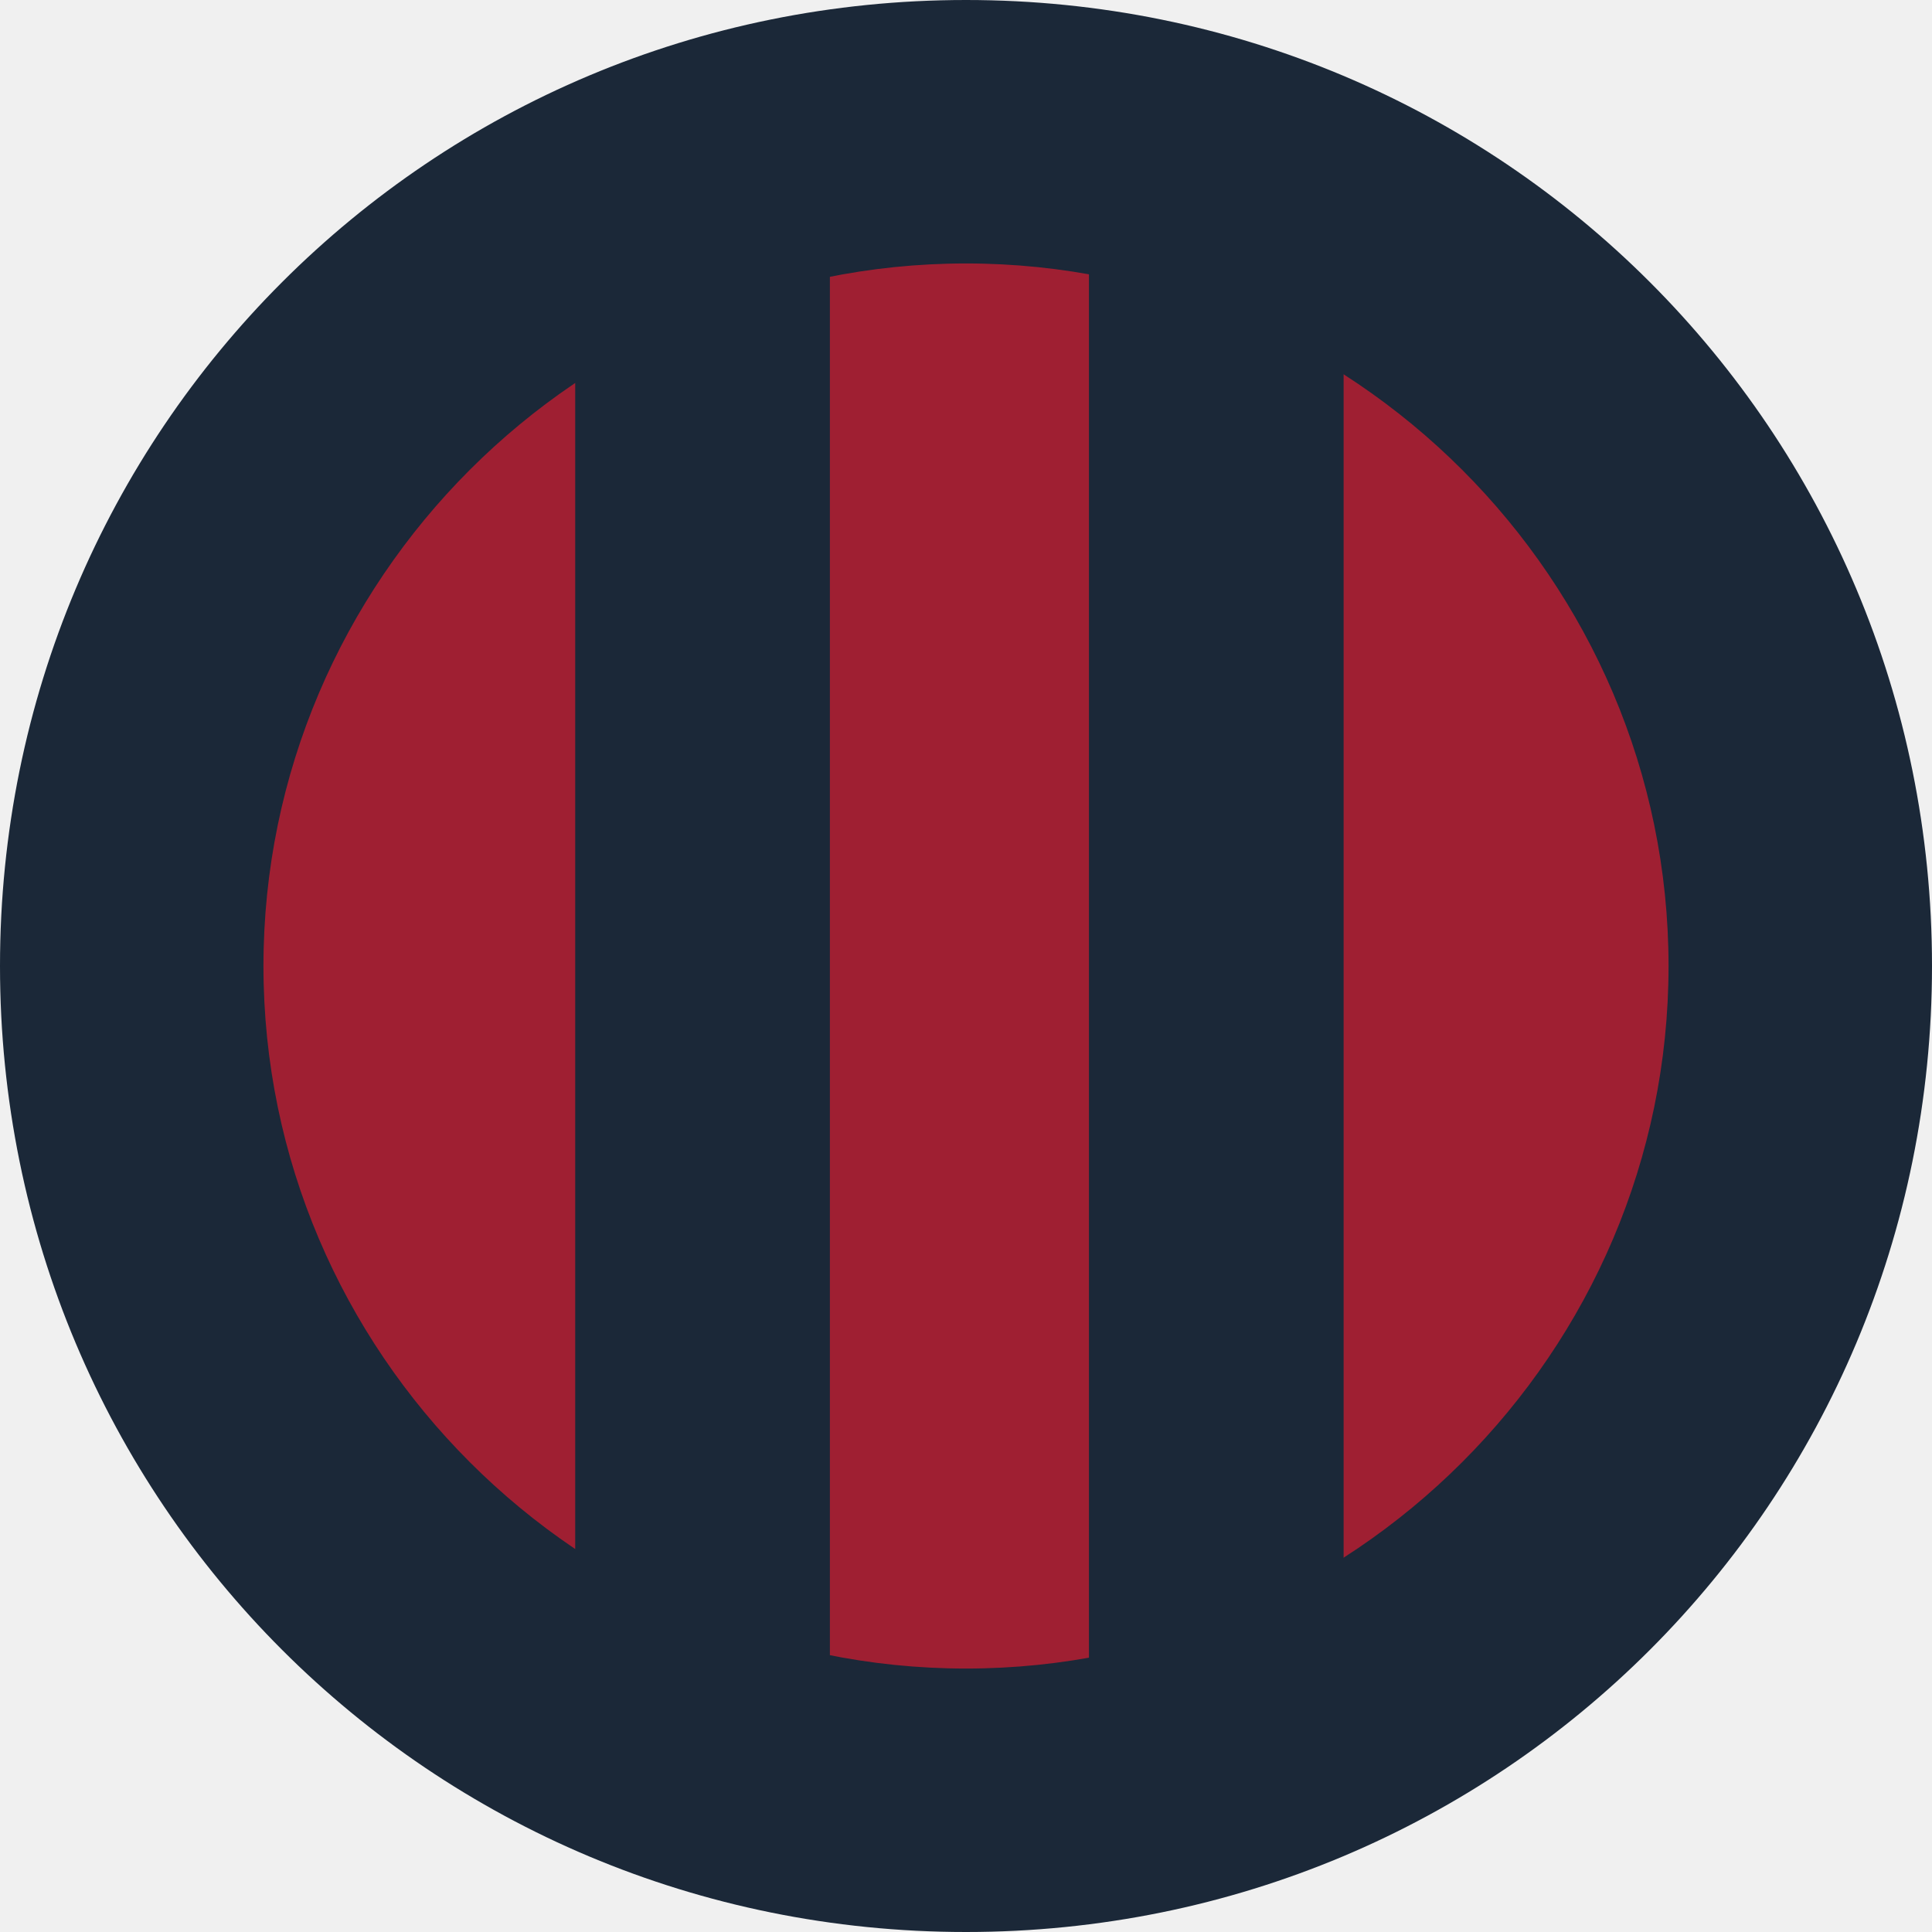
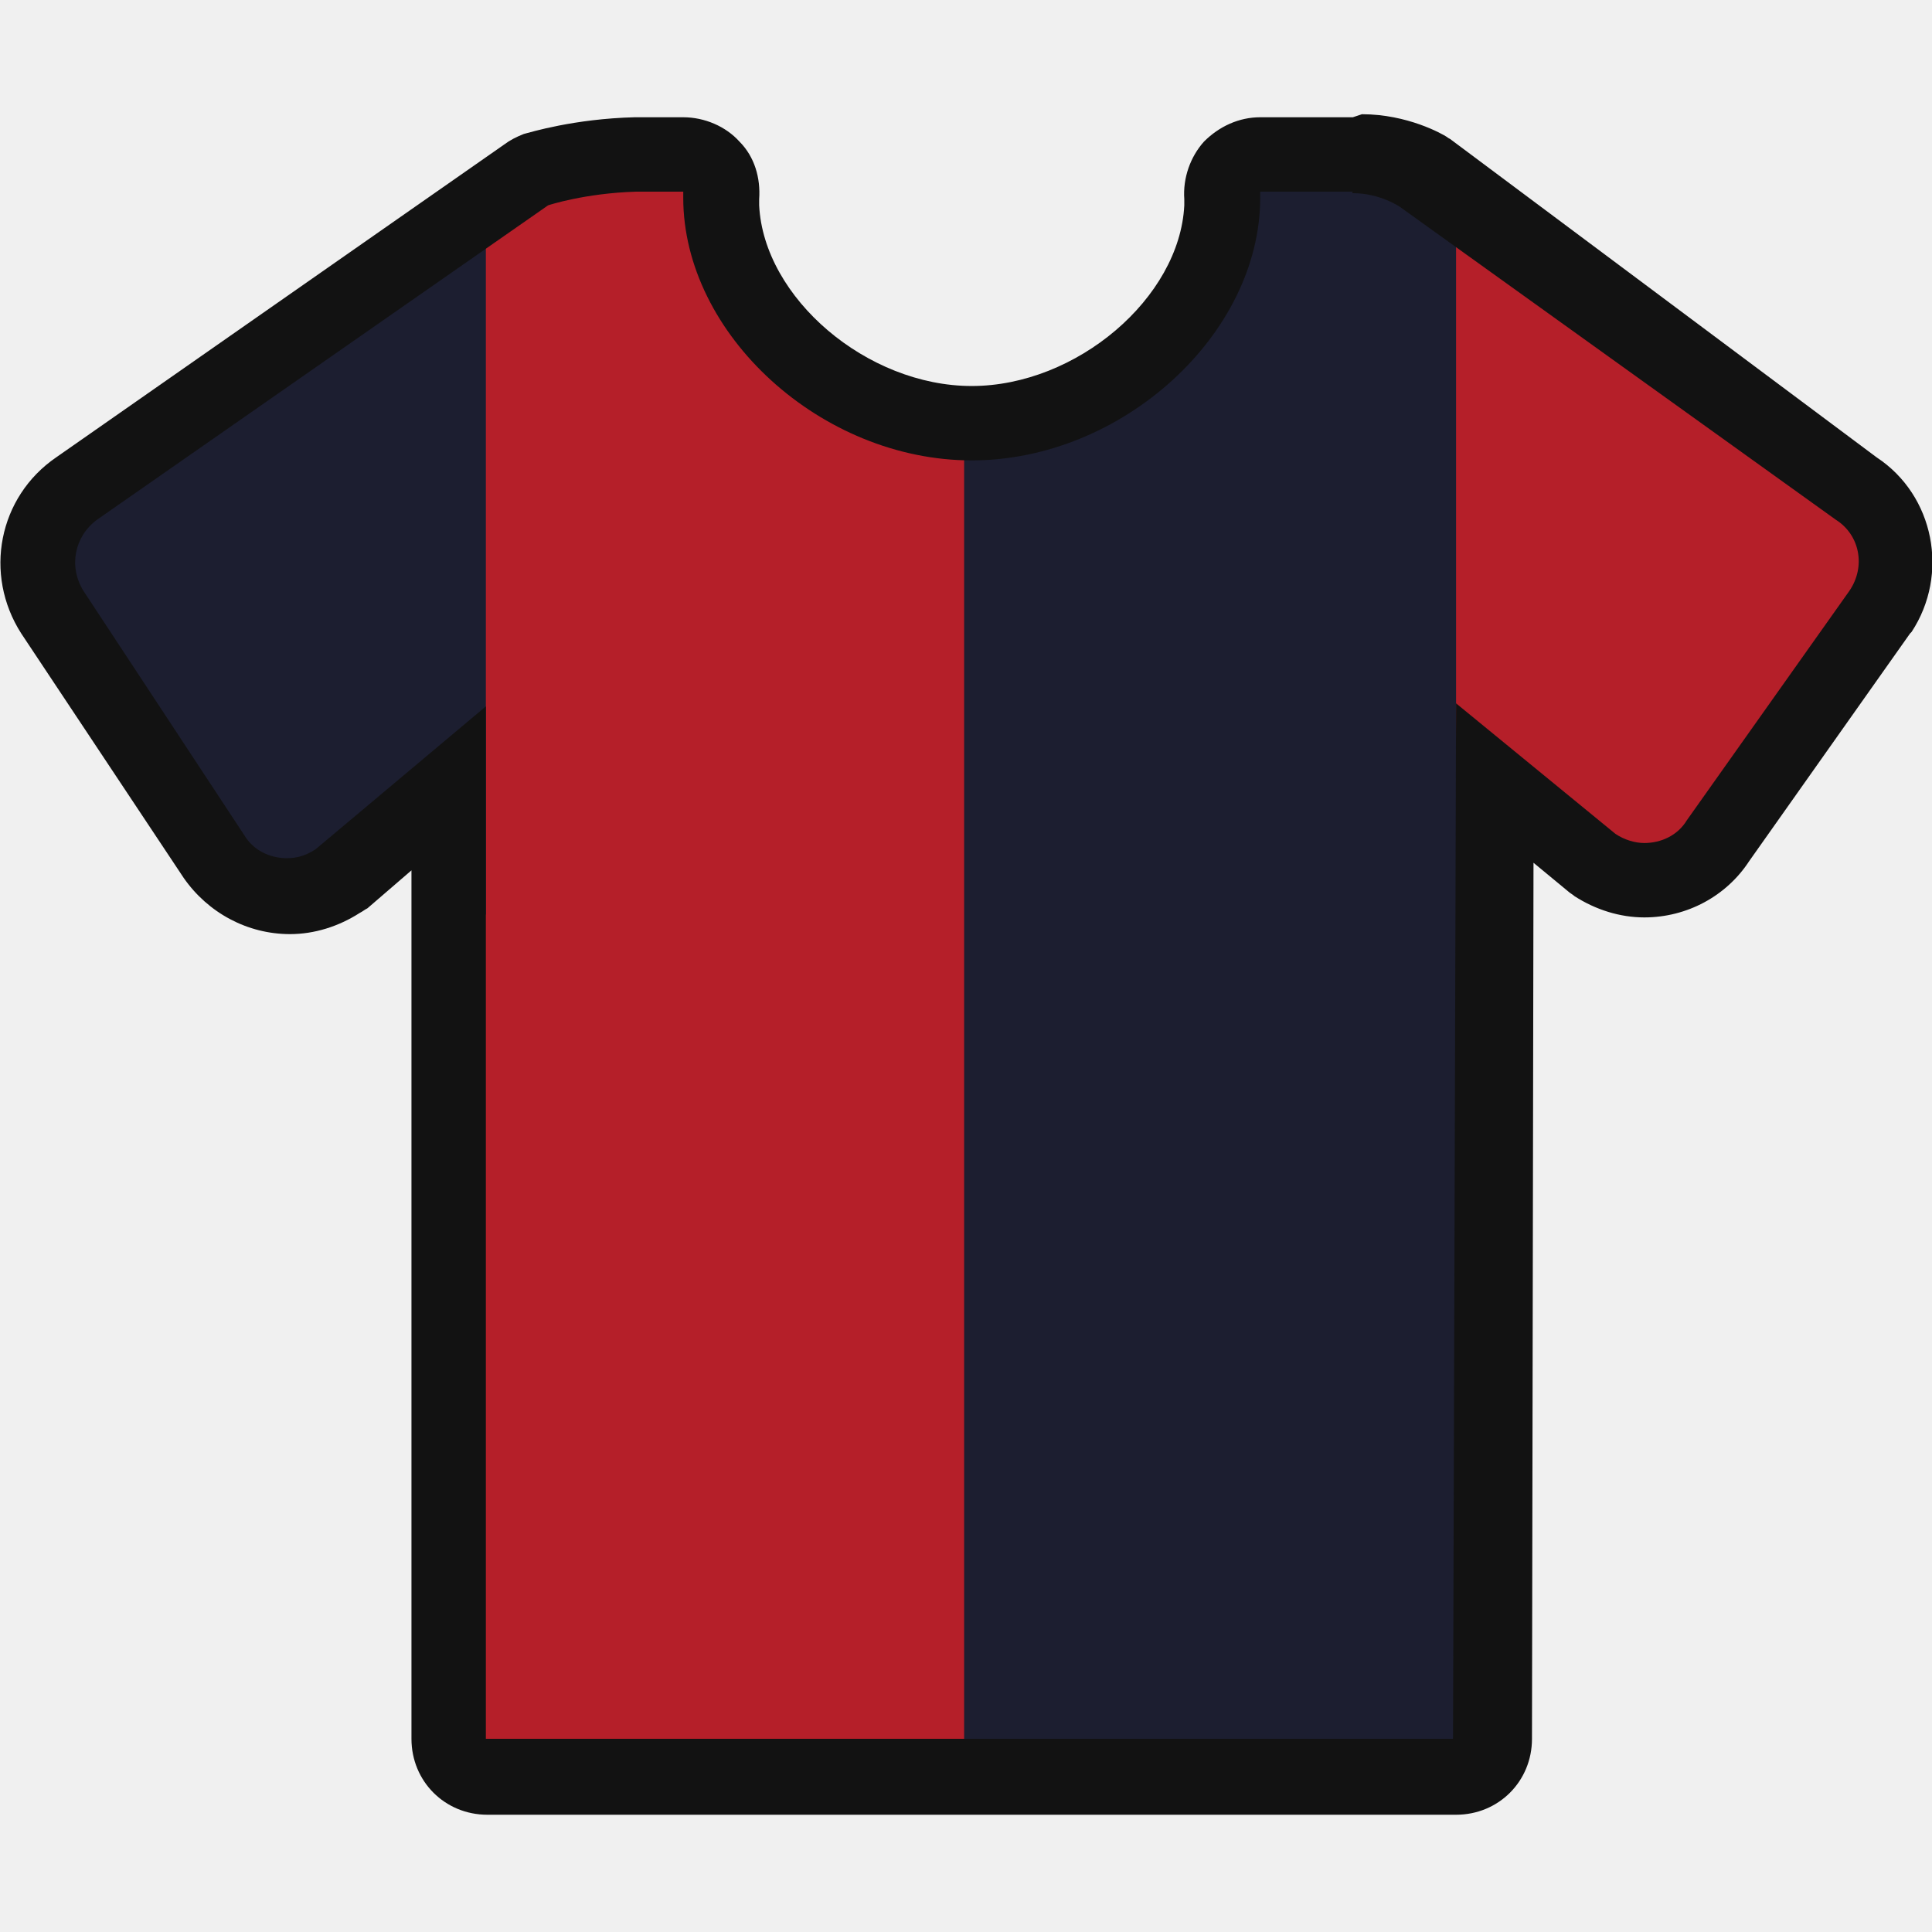
- <svg xmlns="http://www.w3.org/2000/svg" version="1.1" id="Layer_1" x="0px" y="0px" viewBox="-286 409.9 22 22" style="enable-background:new -286 409.9 22 22;">
-   <style type="text/css">
- 	.st0{fill:#FFFFFF;}
- 	.st1{fill:#B82E22;}
- 	.st2{fill:#373737;}
- 	.st3{clip-path:url(#SVGID_2_);fill:#FFFFFF;}
- 	.st4{clip-path:url(#SVGID_4_);fill:#FFFFFF;}
- 	.st5{fill:#DF3636;}
- 	.st6{fill:#E2E2E2;}
- </style>
-   <circle class="st1" cx="-275" cy="420.9" r="8" />
-   <circle class="st0" cx="-275" cy="420.9" r="8" />
-   <circle class="st2" cx="-275" cy="420.9" r="8.8" style="fill: rgb(159, 31, 50);" />
-   <rect x="-279.45" y="411.8" class="st5" width="2.9" height="18.2" style="fill: rgb(27, 40, 56);" />
-   <rect x="-273.6" y="412" class="st5" width="2.9" height="18.2" style="fill: rgb(27, 40, 56);" />
-   <g transform="matrix(1, 0, 0, 1, 0, 0.000006)">
-     <path class="st6" d="M-275,409.9c-6.1,0-11,4.9-11,11c0,6.1,4.9,11,11,11s11-4.9,11-11C-264,414.8-268.9,409.9-275,409.9z M-275,428.9c-4.4,0-8-3.6-8-8c0-4.4,3.6-8,8-8s8,3.6,8,8C-267,425.3-270.6,428.9-275,428.9z" style="fill: rgb(27, 40, 56);" />
+ <svg xmlns="http://www.w3.org/2000/svg" id="svg2" viewBox="0 0 63.623 55.9" x="0px" y="0px" enable-background="new 0 0 856 412" width="400px" height="400px" version="1.1" fill="#000000">
+   <g id="SVGRepo_bgCarrier" stroke-width="0" />
+   <g id="SVGRepo_tracerCarrier" stroke-linecap="round" stroke-linejoin="round" />
+   <g id="SVGRepo_iconCarrier">
+     <path d="M16 54.5c-0.7 0 -1.25 -0.55 -1.25 -1.25V21.95l-3.5 2.95c-0.05 0.05 -0.1 0.05 -0.1 0.1 -0.5 0.3 -1.05 0.5 -1.6 0.5 -1 0 -1.9 -0.5 -2.45 -1.3L1.75 16.15c-0.9 -1.35 -0.5 -3.15 0.85 -4.05L17.45 1.75c0.1 -0.05 0.2 -0.15 0.35 -0.15 0.05 0 1.4 -0.45 3.3 -0.5h1.55c0.35 0 0.7 0.15 0.9 0.4 0.25 0.25 0.35 0.6 0.3 0.95 0 0.05 0 0.15 -0.05 0.2 0.1 3.75 4.05 7.25 8.25 7.25s8.15 -3.5 8.25 -7.25c0 -0.05 0 -0.15 -0.05 -0.2 -0.05 -0.35 0.1 -0.7 0.3 -0.95 0.2 -0.25 0.55 -0.4 0.9 -0.4H44.5c1.2 0 2.15 0.55 2.25 0.6 0.05 0 0.05 0.05 0.1 0.05l14.35 10.35c1.3 0.85 1.7 2.7 0.8 4.05l-5.35 7.6c-0.5 0.8 -1.45 1.3 -2.45 1.3 -0.6 0 -1.15 -0.15 -1.6 -0.5 -0.05 0 -0.05 -0.05 -0.1 -0.1l-3.2 -2.65 -0.1 31.45c0 0.7 -0.55 1.25 -1.25 1.25H16Z" id="path6" style="fill:#1C1E30" />
+     <path d="M21.1 1.25c-1.9 0.05 -3.25 0.5 -3.3 0.5 -0.15 0 -0.25 0.1 -0.35 0.15L16 2.905v23.35h-1.25v27.25c0 0.5 0.55 1 1.25 1h15.75v-44.45c-4.1 -0.15 -7.85 -3.6 -7.95 -7.25 0.05 -0.05 0.05 -0.15 0.05 -0.2 0.05 -0.35 -0.05 -0.7 -0.3 -0.95 -0.2 -0.25 -0.55 -0.4 -0.9 -0.4h-1.55zm26.85 1.445v52c0.7 0 1.25 -0.5 1.25 -1l0.1 -31.55 3.2 2.65v0.1c0.5 0.35 1 0.5 1.5 0.5 1 0 2 -0.5 2.5 -1.3l5.5 -7.6c1 -1.35 0.5 -3.2 -1 -4.05L47.95 2.895Z" id="path8" style="fill:#B51F29;fill-opacity:1" />
+     <path d="M44.55 2.5c0.9 0 1.55 0.45 1.55 0.45l14.35 10.3c0.8 0.5 1 1.55 0.45 2.35l-5.35 7.55c-0.3 0.5 -0.85 0.75 -1.4 0.75 -0.3 0 -0.65 -0.1 -0.95 -0.3l-5.25 -4.3 -0.1 34.1H16v-34l-5.6 4.7c-0.3 0.2 -0.6 0.3 -0.95 0.3 -0.55 0 -1.1 -0.25 -1.4 -0.75L2.75 15.6c-0.5 -0.8 -0.3 -1.8 0.45 -2.35L18.05 2.9s1.2 -0.4 2.9 -0.45H22.5v0.2c0 4.5 4.55 8.65 9.5 8.65s9.5 -4.15 9.5 -8.65v-0.2H44.55c-0.05 0.05 0 0.05 0 0.05m0 -2.5s-0.05 0 0 0H41.5c-0.7 0 -1.35 0.3 -1.85 0.8 -0.45 0.5 -0.7 1.2 -0.65 1.9v0.2c-0.15 3.05 -3.55 5.95 -7 5.95S25.15 5.95 25 2.9v-0.2c0.05 -0.7 -0.15 -1.4 -0.65 -1.9C23.9 0.3 23.2 0 22.5 0h-1.6c-2 0.05 -3.45 0.5 -3.65 0.55 -0.25 0.1 -0.45 0.2 -0.65 0.35L1.85 11.2C-0.05 12.5 -0.55 15.05 0.7 17l5.35 8.05c0.8 1.15 2.1 1.85 3.5 1.85 0.8 0 1.6 -0.25 2.3 -0.7 0.1 -0.05 0.15 -0.1 0.25 -0.15l1.45 -1.25v28.6c0 1.4 1.1 2.5 2.5 2.5h31.9c1.4 0 2.5 -1.1 2.5 -2.5l0.05 -28.85 1.15 0.95c0.05 0.05 0.15 0.1 0.2 0.15 0.7 0.45 1.5 0.7 2.3 0.7 1.4 0 2.7 -0.7 3.45 -1.85l5.3 -7.5 0.05 -0.05c1.25 -1.9 0.75 -4.5 -1.15 -5.75l-14 -10.45c-0.05 -0.05 -0.1 -0.05 -0.15 -0.1 -0.15 -0.1 -1.3 -0.75 -2.8 -0.75Z" id="path10" style="fill: rgb(18, 18, 18);" />
  </g>
</svg>
